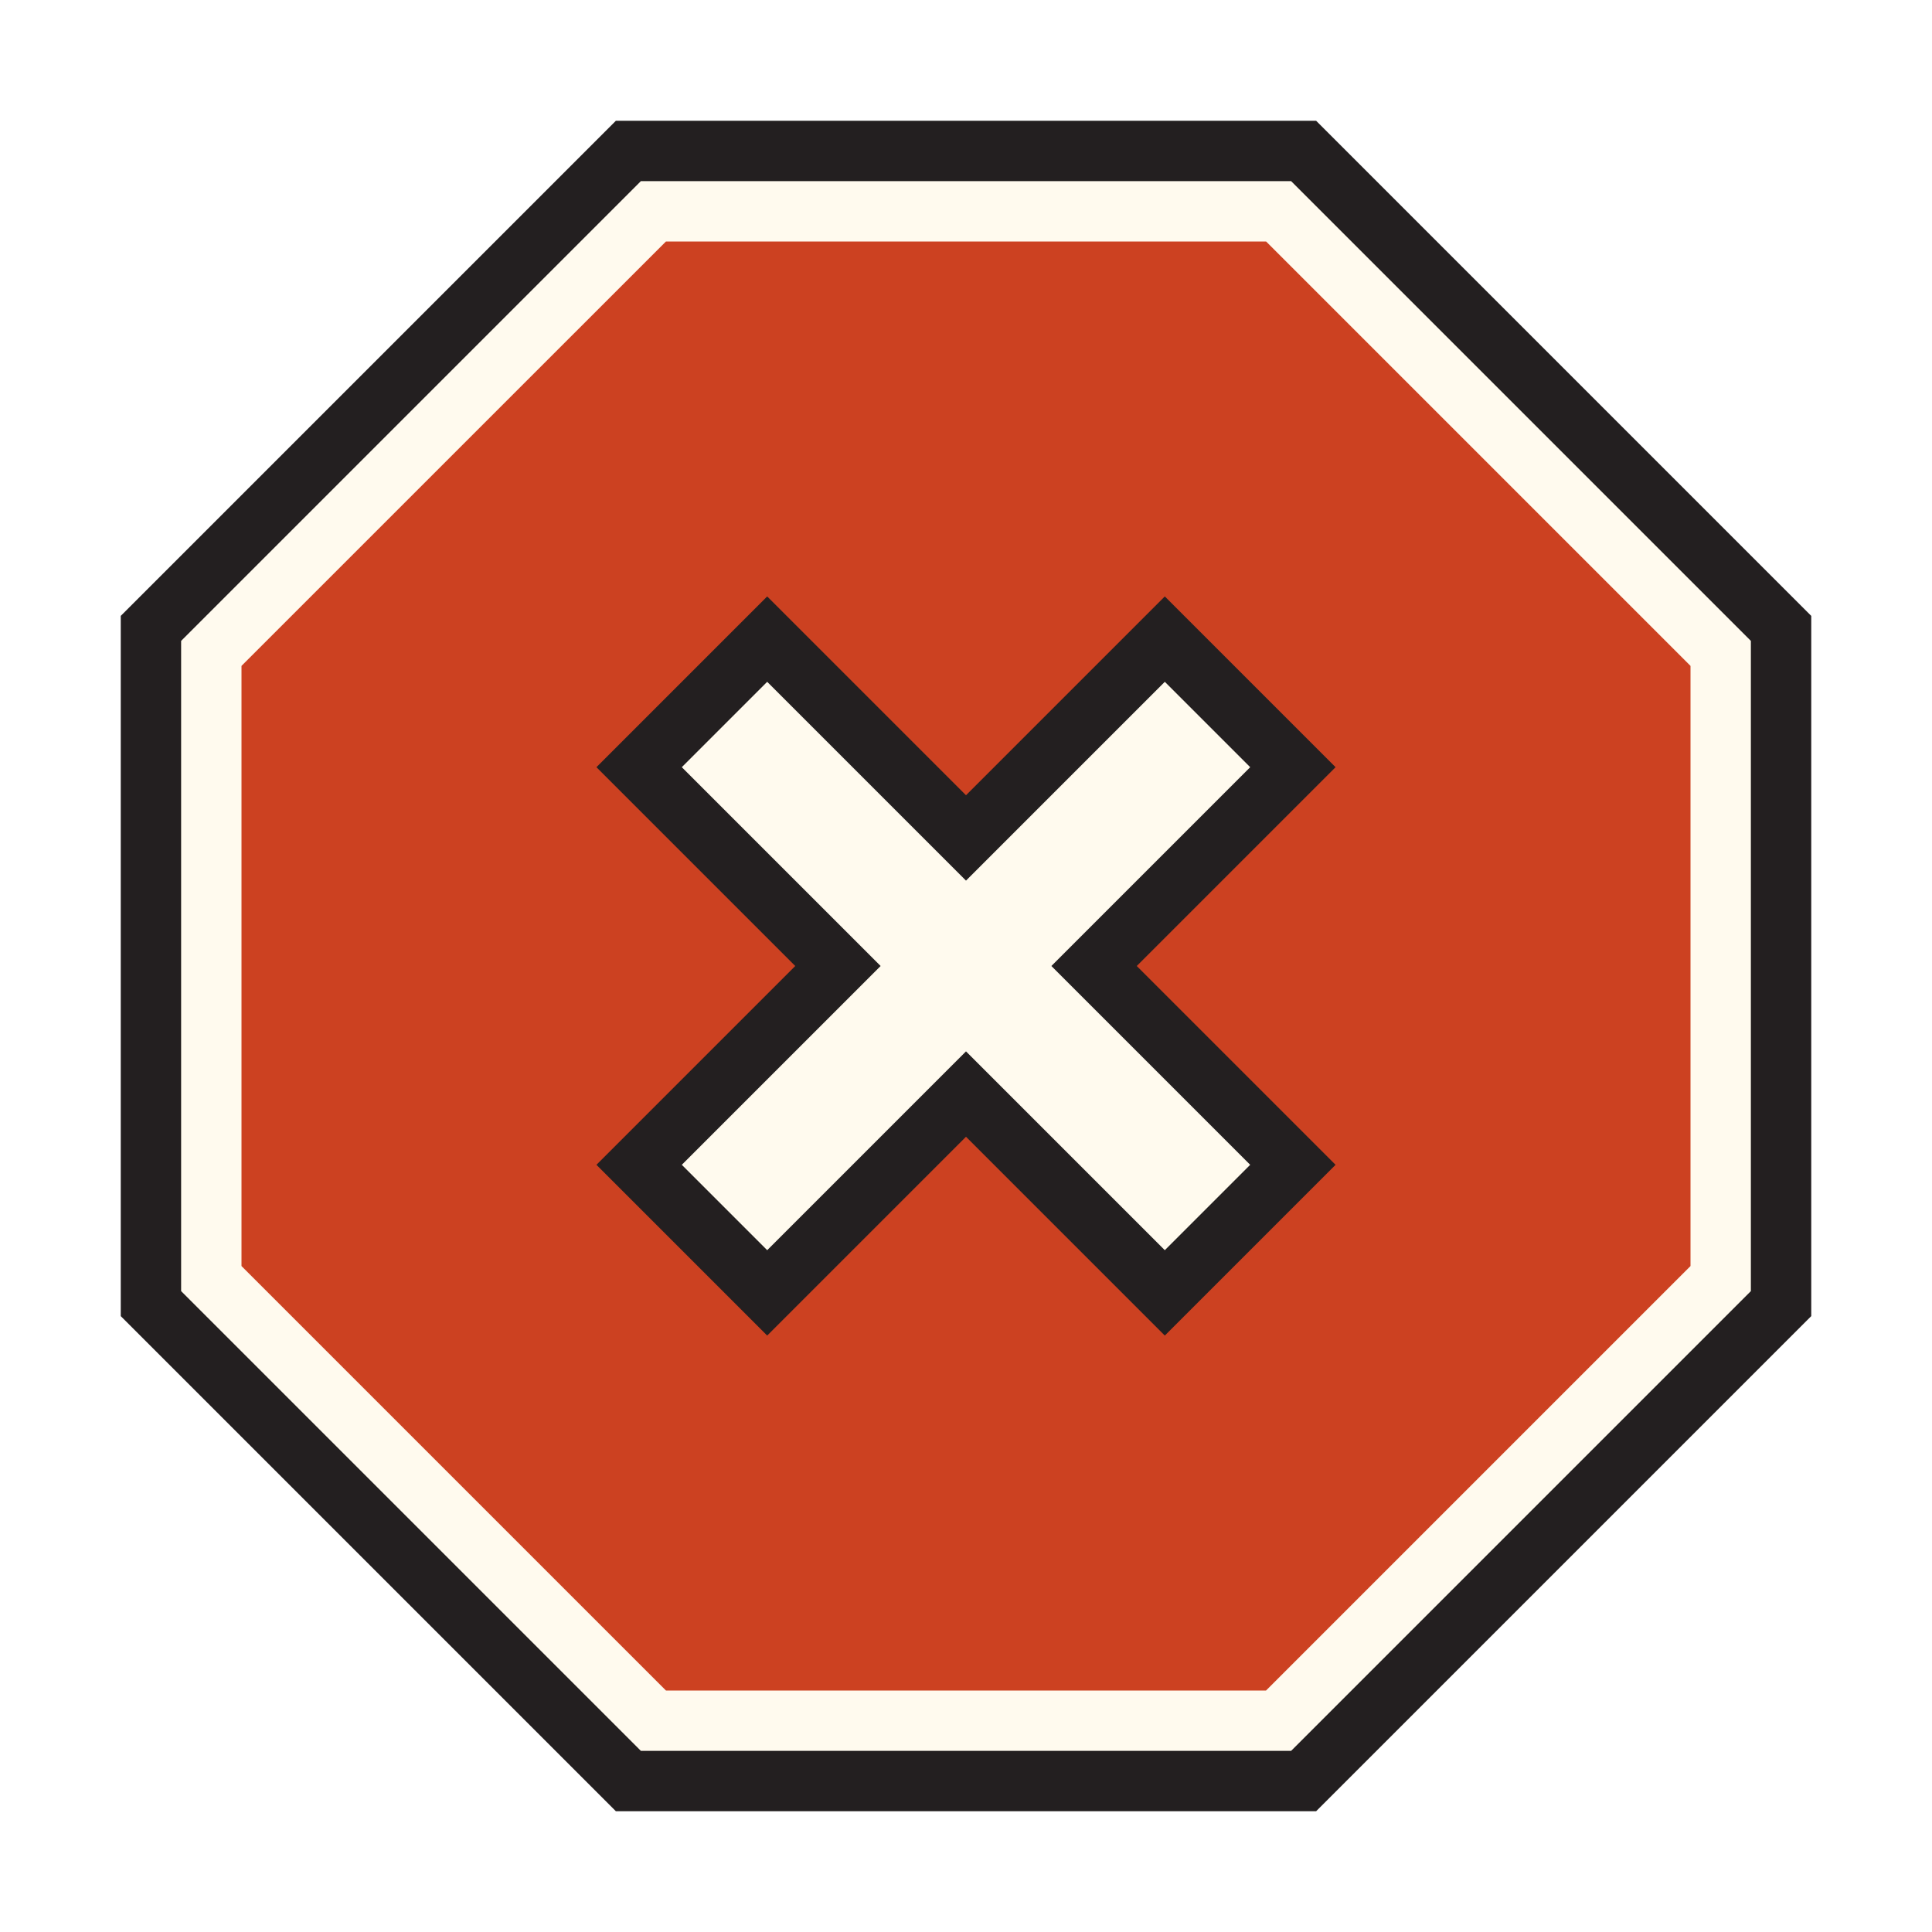
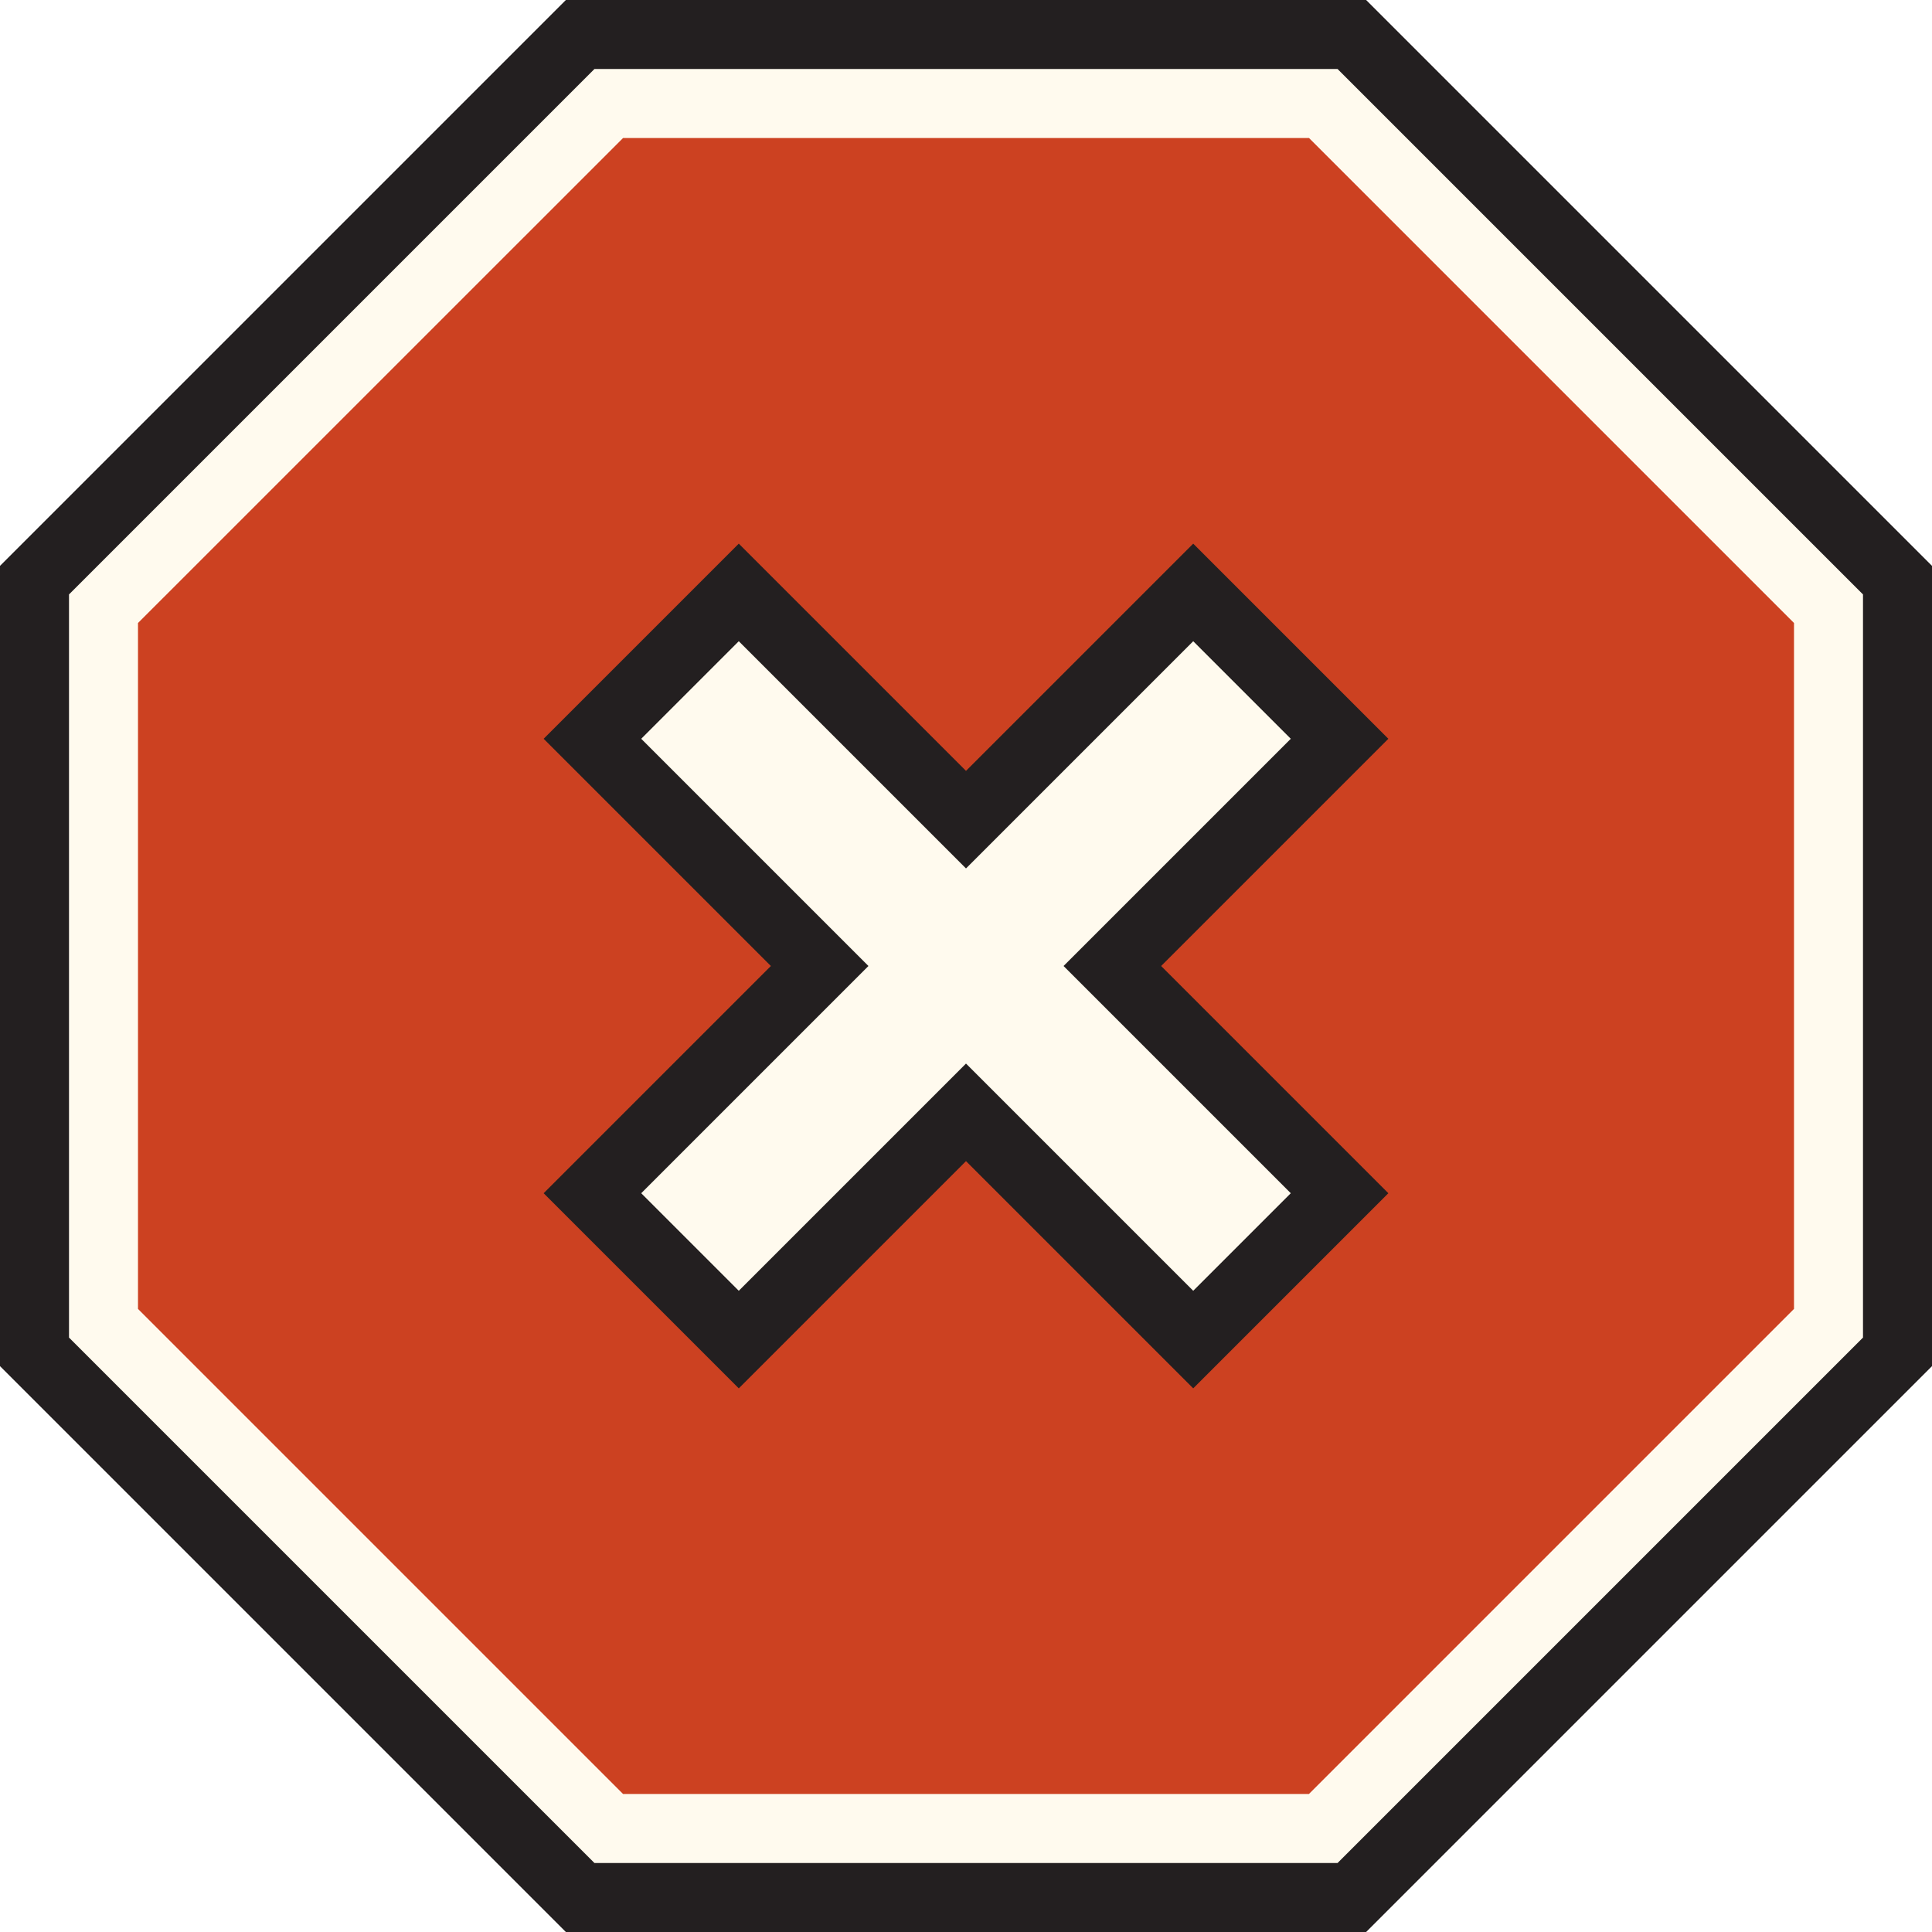
- <svg xmlns="http://www.w3.org/2000/svg" version="1.1" viewBox="0 0 32 32">
-   <polygon fill="#cc4121" points="10.408,29.5 2.5,21.592 2.5,10.408 10.408,2.5 21.592,2.5 29.5,10.408    29.5,21.592 21.592,29.5  " />
-   <path fill="#fffaee" d="M21.414,12.707L18.121,16l3.293,3.293l-2.121,2.121L16,18.121l-3.293,3.293l-2.121-2.121   L13.879,16l-3.293-3.293l2.121-2.121L16,13.879l3.293-3.293L21.414,12.707z M21.592,2.5H10.408L2.5,10.408v11.184l7.908,7.908   h11.184l7.908-7.908V10.408L21.592,2.5z M28,20.97L20.97,28H11.03L4,20.97v-9.941L11.03,4h9.941L28,11.029V20.97z" />
-   <path fill="#231f20" d="M19.293,9.879L16,13.172l-3.293-3.293l-2.828,2.828L13.172,16l-3.293,3.293l2.828,2.828   L16,18.828l3.293,3.293l2.828-2.828L18.828,16l3.293-3.293L19.293,9.879z M17.414,16l3.293,3.293l-1.414,1.414L16,17.414   l-3.293,3.293l-1.414-1.414L14.586,16l-3.293-3.293l1.414-1.414L16,14.586l3.293-3.293l1.414,1.414L17.414,16z M21.799,2H10.201   L2,10.201v11.598L10.201,30h11.598L30,21.799V10.201L21.799,2z M29,21.385L21.385,29h-10.77L3,21.385v-10.77L10.615,3h10.77   L29,10.615V21.385z" />
+ <svg xmlns="http://www.w3.org/2000/svg" viewBox="0 0 28 28">
+   <path fill="#cc4121" d="M8.408 27.5.5 19.592V8.408L8.408.5h11.184L27.5 8.408v11.184L19.592 27.5z" />
+   <path fill="#fffaee" d="M19.414 10.707 16.121 14l3.293 3.293-2.121 2.121L14 16.121l-3.293 3.293-2.121-2.121L11.879 14l-3.293-3.293 2.121-2.121L14 11.879l3.293-3.293 2.121 2.121ZM19.592.5H8.408L.5 8.408v11.184L8.408 27.5h11.184l7.908-7.908V8.408L19.592.5ZM26 18.97 18.97 26H9.03L2 18.97V9.029L9.03 2h9.941L26 9.029v9.941Z" />
+   <path fill="#231f20" d="M17.293 7.879 14 11.172l-3.293-3.293-2.828 2.828L11.172 14l-3.293 3.293 2.828 2.828L14 16.828l3.293 3.293 2.828-2.828L16.828 14l3.293-3.293-2.828-2.828ZM15.414 14l3.293 3.293-1.414 1.414L14 15.414l-3.293 3.293-1.414-1.414L12.586 14l-3.293-3.293 1.414-1.414L14 12.586l3.293-3.293 1.414 1.414L15.414 14Zm4.385-14H8.201L0 8.201v11.598L8.201 28h11.598L28 19.799V8.201L19.799 0ZM27 19.385 19.385 27H8.615L1 19.385V8.615L8.615 1h10.77L27 8.615v10.77Z" />
</svg>
